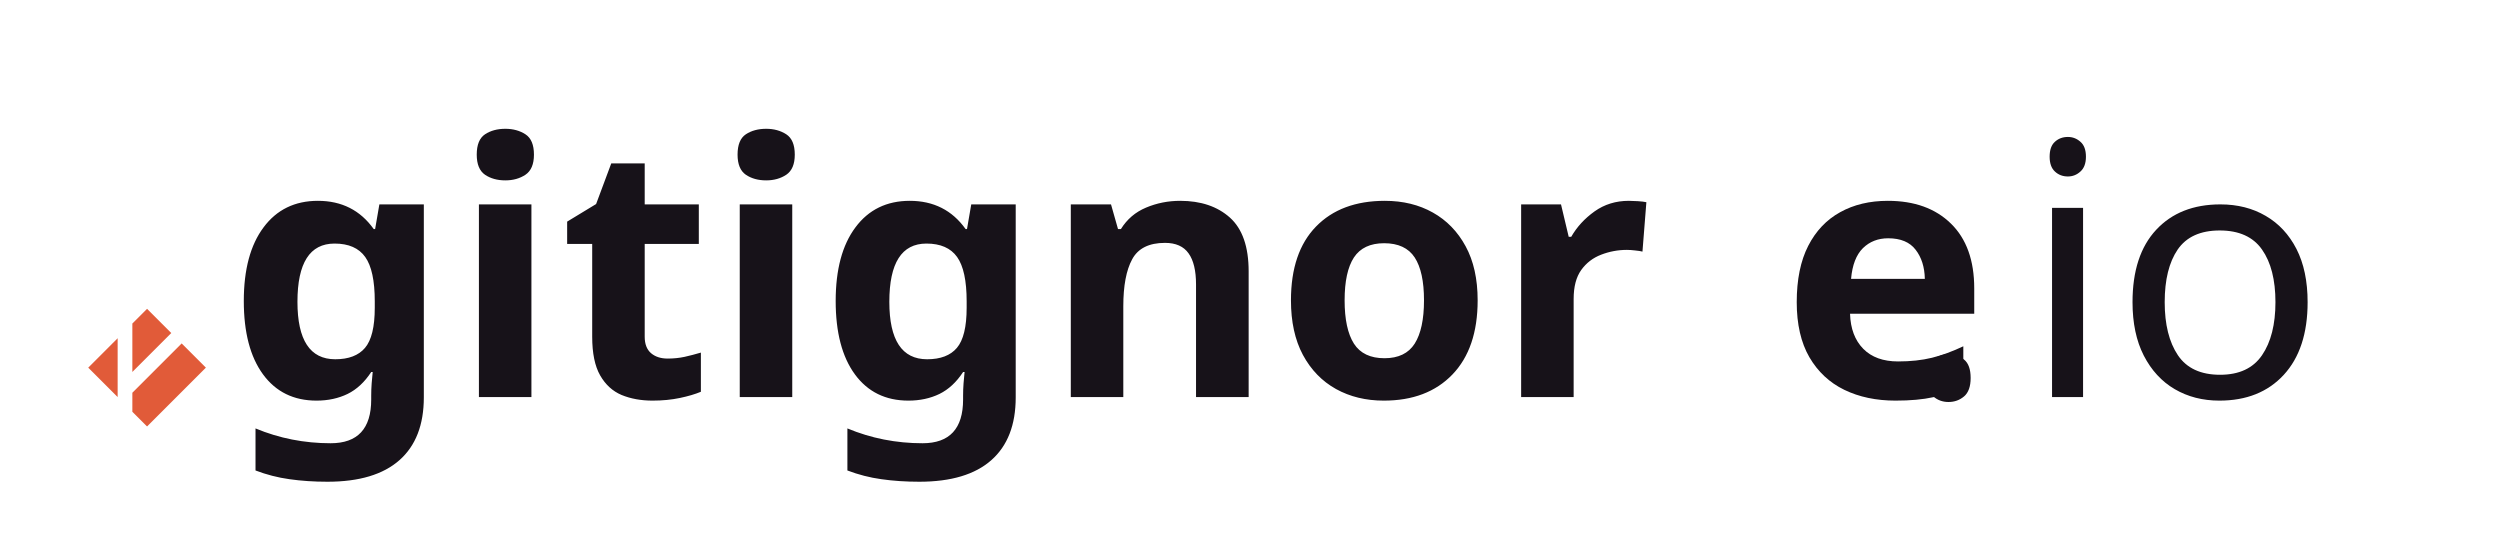
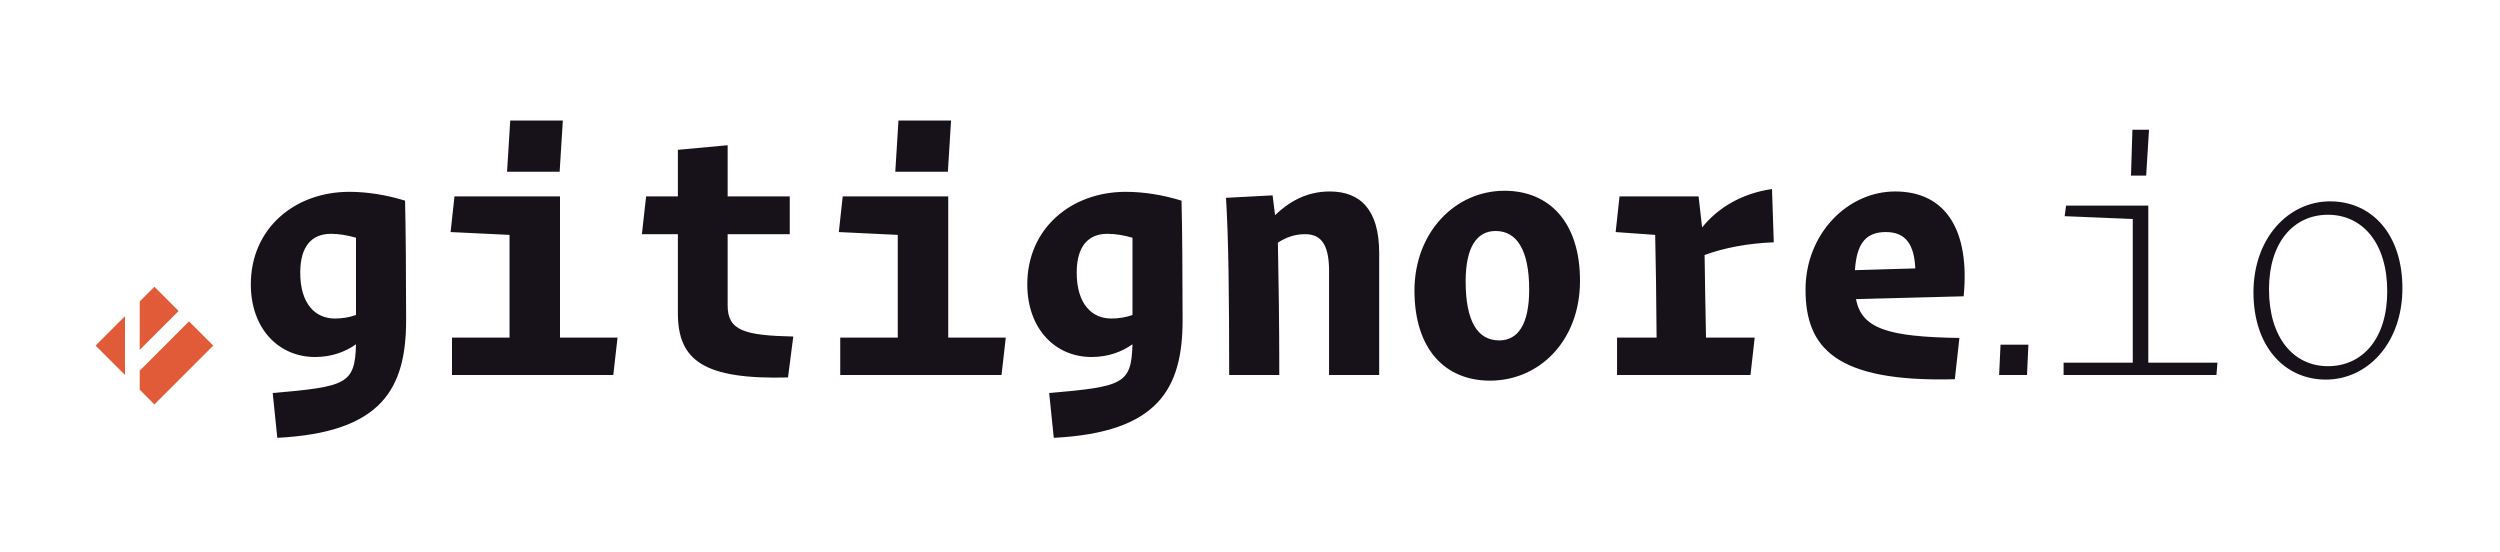
<svg xmlns="http://www.w3.org/2000/svg" width="340px" height="75px" viewBox="0 0 340 75" version="1.1">
  <defs />
  <g id="Gitignore" stroke="none" stroke-width="1" fill="none" fill-rule="evenodd">
    <g id="Artboard">
-       <path d="M24.707,46.707 L28,50 L20,58 L18,56 L18,53.414 L24.707,46.707 Z M16,46 L16,54 L12,50 L16,46 Z M23.293,45.293 L18,50.586 L18,44 L20,42 L23.293,45.293 Z" id="Page-1" fill="#E15B39" />
-       <text id="gitignore.io" font-family="OperatorMono-Bold, Operator Mono" font-size="48" font-weight="bold" fill="#171219">
-         <tspan x="31" y="54">gitignor</tspan>
-         <tspan x="242.2" y="54" letter-spacing="-10">e</tspan>
-         <tspan x="258.6" y="54" font-family="OperatorMono-XLight, Operator Mono" font-weight="300" letter-spacing="-10">.</tspan>
-         <tspan x="275" y="54" font-family="OperatorMono-XLight, Operator Mono" font-weight="300">io</tspan>
-       </text>
+       <g id="gitignoreio-logo" transform="translate(13, 16)">
+         <path d="M12.707,27.707 L16,31 L8,39 L6,37 L6,34.414 L12.707,27.707 Z M4,27 L4,35 L0,31 L4,27 Z M11.293,26.293 L6,31.586 L6,25 L8,23 L11.293,26.293 Z" id="Page-1" fill="#E15B39" />
+         <path d="M24.712,43.544 L24.088,37.448 C34.12,36.584 35.272,36.248 35.416,30.824 C33.976,31.832 32.152,32.552 29.848,32.552 C24.904,32.552 21.112,28.712 21.112,22.664 C21.112,15.08 27.064,10.088 34.504,10.088 C37,10.088 39.592,10.52 42.088,11.288 C42.184,14.744 42.232,22.376 42.232,27.512 C42.232,36.824 38.968,42.824 24.712,43.544 Z M32.536,27.32 C33.496,27.32 34.456,27.176 35.416,26.84 L35.416,16.328 C34.216,15.992 33.112,15.8 32.008,15.8 C29.368,15.8 27.832,17.528 27.832,21.08 C27.832,25.4 29.944,27.32 32.536,27.32 Z M63.112,7.352 L63.544,0.392 L56.392,0.392 L55.96,7.352 L63.112,7.352 Z M70.408,35 L70.984,29.912 L63.16,29.912 L63.16,10.712 L48.808,10.712 L48.28,15.56 L56.296,15.944 L56.296,29.912 L48.472,29.912 L48.472,35 L70.408,35 Z M94.168,35.336 L94.888,29.768 C88.216,29.624 85.96,28.952 85.96,25.544 L85.96,15.848 L94.408,15.848 L94.408,10.712 L85.96,10.712 L85.96,3.752 L79.192,4.376 L79.192,10.712 L74.872,10.712 L74.296,15.848 L79.192,15.848 L79.192,26.6 C79.192,33.08 82.792,35.624 94.168,35.336 Z M115.912,7.352 L116.344,0.392 L109.192,0.392 L108.76,7.352 L115.912,7.352 Z M123.208,35 L123.784,29.912 L115.96,29.912 L115.96,10.712 L101.608,10.712 L101.08,15.56 L109.096,15.944 L109.096,29.912 L101.272,29.912 L101.272,35 L123.208,35 Z M130.312,43.544 L129.688,37.448 C139.72,36.584 140.872,36.248 141.016,30.824 C139.576,31.832 137.752,32.552 135.448,32.552 C130.504,32.552 126.712,28.712 126.712,22.664 C126.712,15.08 132.664,10.088 140.104,10.088 C142.6,10.088 145.192,10.52 147.688,11.288 C147.784,14.744 147.832,22.376 147.832,27.512 C147.832,36.824 144.568,42.824 130.312,43.544 Z M138.136,27.32 C139.096,27.32 140.056,27.176 141.016,26.84 L141.016,16.328 C139.816,15.992 138.712,15.8 137.608,15.8 C134.968,15.8 133.432,17.528 133.432,21.08 C133.432,25.4 135.544,27.32 138.136,27.32 Z M164.488,15.848 C166.456,15.848 167.752,16.952 167.752,20.84 L167.752,35 L174.568,35 L174.568,18.392 C174.568,12.488 171.976,10.04 167.848,10.04 C164.584,10.04 162.232,11.528 160.408,13.256 L160.072,10.568 L153.736,10.904 C154.072,16.328 154.168,23.768 154.168,35 L160.984,35 C160.984,27.8 160.888,21.608 160.792,17 C161.896,16.28 163.096,15.848 164.488,15.848 Z M189.64,35.768 C183.544,35.768 179.368,31.496 179.368,23.528 C179.368,15.608 184.888,9.944 191.608,9.944 C197.704,9.944 201.88,14.216 201.88,22.184 C201.88,30.392 196.312,35.768 189.64,35.768 Z M190.888,30.296 C193.432,30.296 194.968,28.136 194.968,23.384 C194.968,18.008 193.288,15.416 190.408,15.416 C187.864,15.416 186.328,17.576 186.328,22.28 C186.328,27.704 187.96,30.296 190.888,30.296 Z M225.064,35 L225.64,29.912 L219.016,29.912 C218.92,25.256 218.872,21.8 218.824,18.68 C221.608,17.672 224.728,17.096 228.232,16.952 L227.992,9.704 C223.768,10.328 220.552,12.344 218.488,14.936 L218.008,10.712 L207.256,10.712 L206.728,15.56 L212.104,15.944 C212.2,19.736 212.248,24.104 212.296,29.912 L206.92,29.912 L206.92,35 L225.064,35 Z M252.856,35.576 C236.632,36.008 232.552,31.304 232.552,23.384 C232.552,15.8 238.264,10.04 244.744,10.04 C251.704,10.04 254.92,15.416 254.056,24.296 L239.416,24.68 C240.184,28.712 243.784,29.816 253.48,29.96 L252.856,35.576 Z M243.496,15.56 C240.904,15.56 239.512,16.904 239.272,20.744 C241.48,20.696 244.984,20.552 247.48,20.504 C247.336,17.336 246.232,15.56 243.496,15.56 Z M262.672,35 L262.864,30.872 L259.072,30.872 L258.88,35 L262.672,35 Z M278.88,7.88 L279.264,1.64 L277.008,1.64 L276.816,7.88 L278.88,7.88 Z M288.432,35 L288.576,33.32 L279.168,33.32 L279.168,11.96 L267.984,11.96 L267.792,13.4 L277.056,13.784 L277.056,33.32 L267.648,33.32 L267.648,35 L288.432,35 Z M303.312,35.624 C297.696,35.624 293.472,31.112 293.472,23.768 C293.472,16.328 298.272,11.384 303.888,11.384 C309.6,11.384 313.728,15.896 313.728,23.192 C313.728,30.68 308.976,35.624 303.312,35.624 Z M303.6,33.8 C308.304,33.8 311.664,30.056 311.664,23.624 C311.664,17.048 308.304,13.208 303.6,13.208 C298.944,13.208 295.584,16.952 295.584,23.336 C295.584,29.96 298.944,33.8 303.6,33.8 Z" id="gitignore.io" fill="#171219" />
+       </g>
    </g>
  </g>
</svg>
